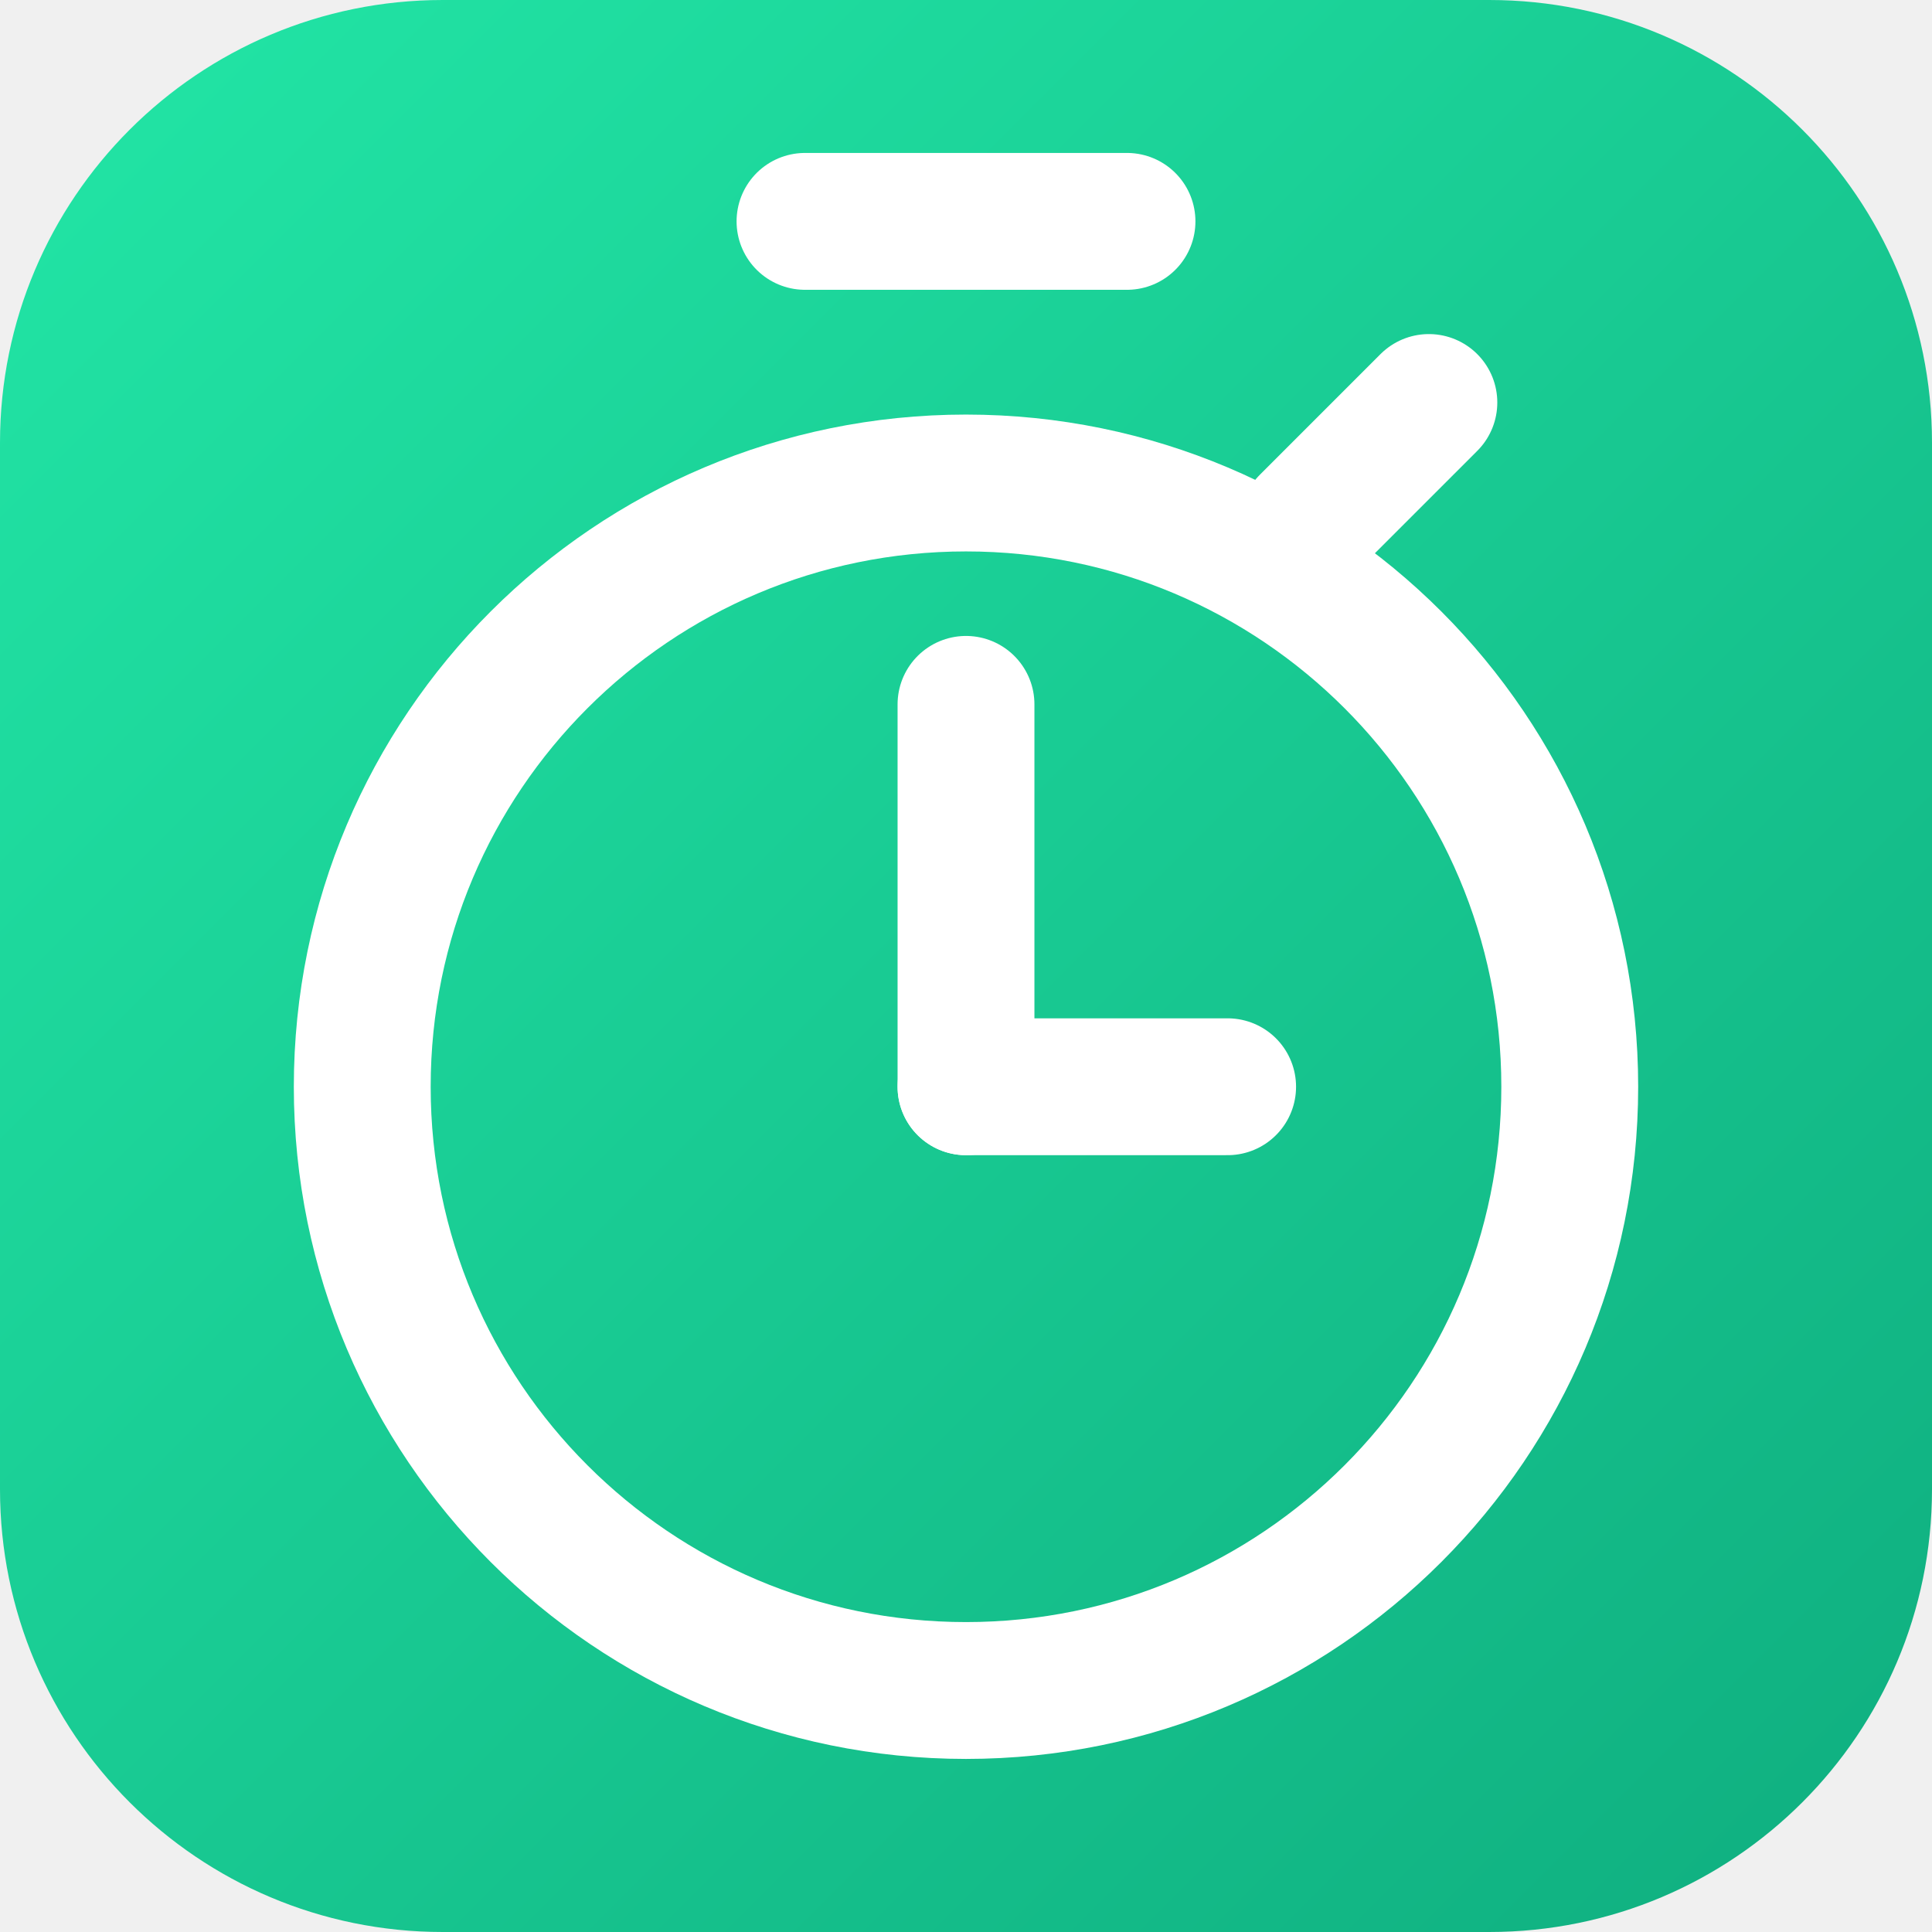
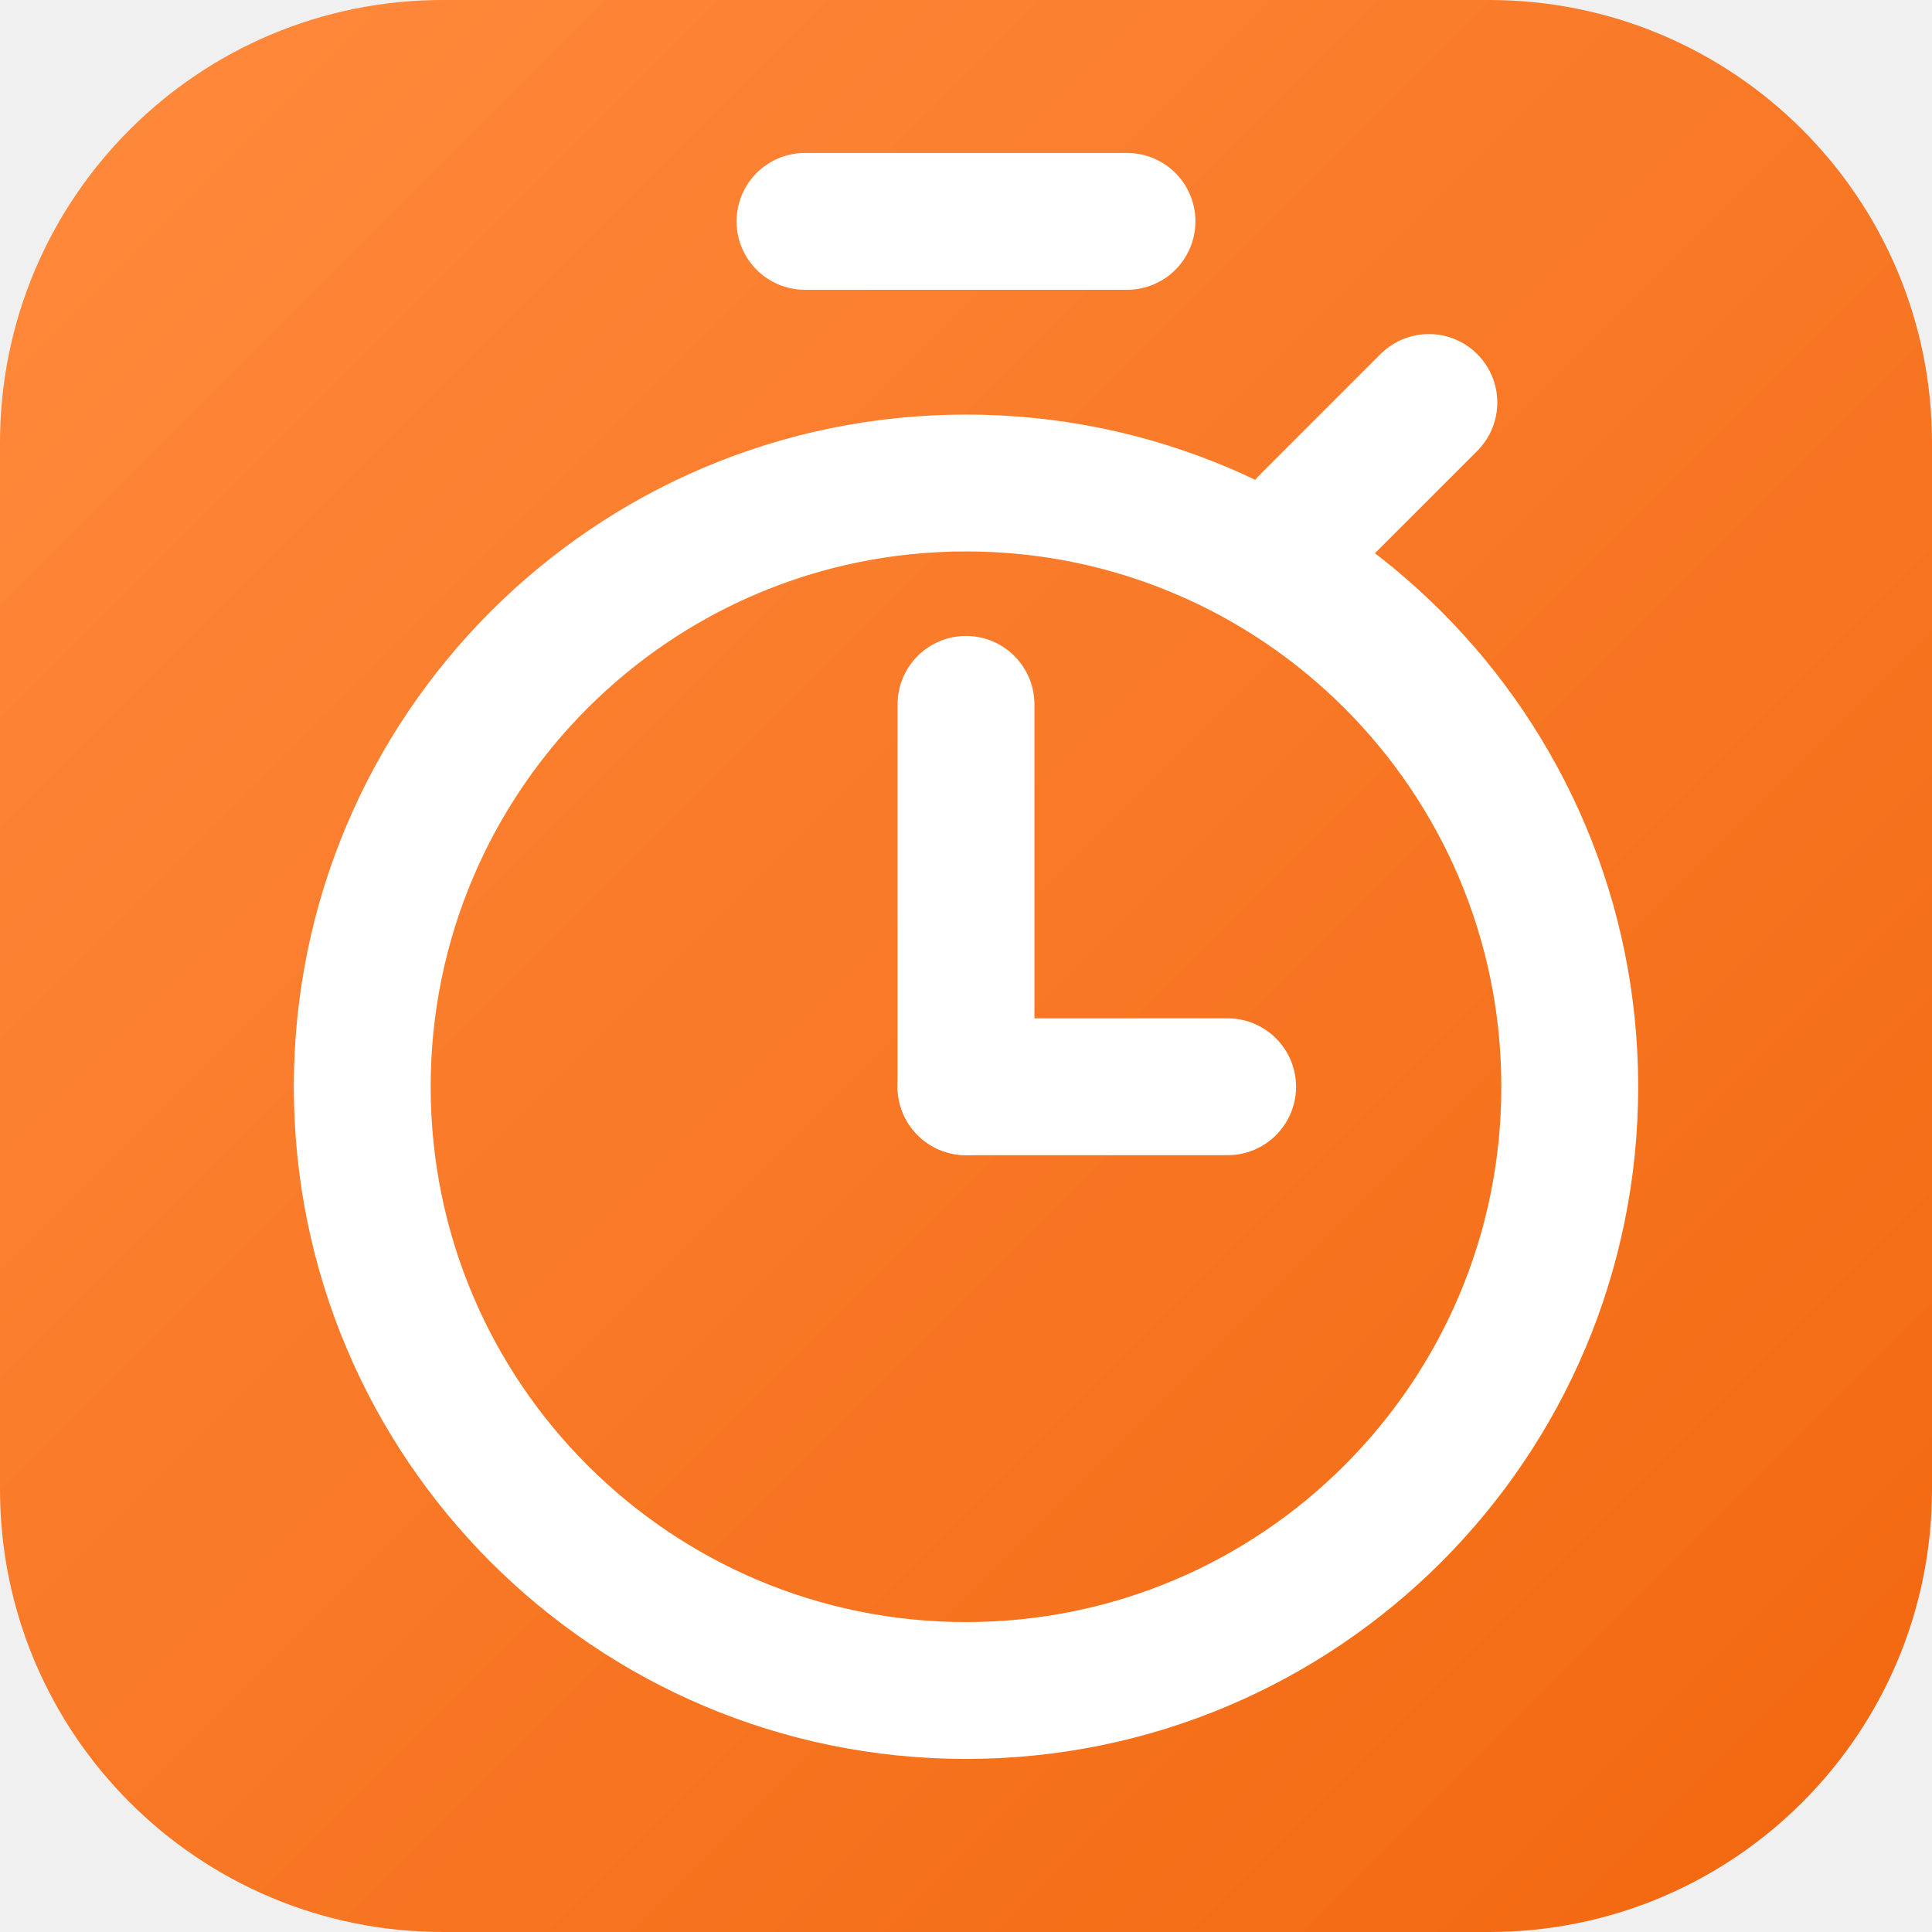
<svg xmlns="http://www.w3.org/2000/svg" viewBox="0 0 48 48">
  <defs>
    <linearGradient id="g" x1="0" y1="0" x2="48" y2="48" gradientUnits="userSpaceOnUse">
-       <stop offset="0" stop-color="#22e6a6" />
-       <stop offset="1" stop-color="#0fae7f" />
+       <stop offset="0" stop-color="#ff8a3d" />
+       <stop offset="1" stop-color="#f2670f" />
    </linearGradient>
  </defs>
  <rect width="48" height="48" rx="11" fill="url(#g)" />
  <g fill="none" stroke="#fff" stroke-width="3.4" stroke-linecap="round">
    <circle cx="24" cy="27" r="15" />
    <path d="M24 27 L24 17.5" />
    <path d="M24 27 L30.5 27" />
    <path d="M20 5.5 L28 5.5" />
    <path d="M35.5 10 L32.5 13" />
  </g>
</svg>
